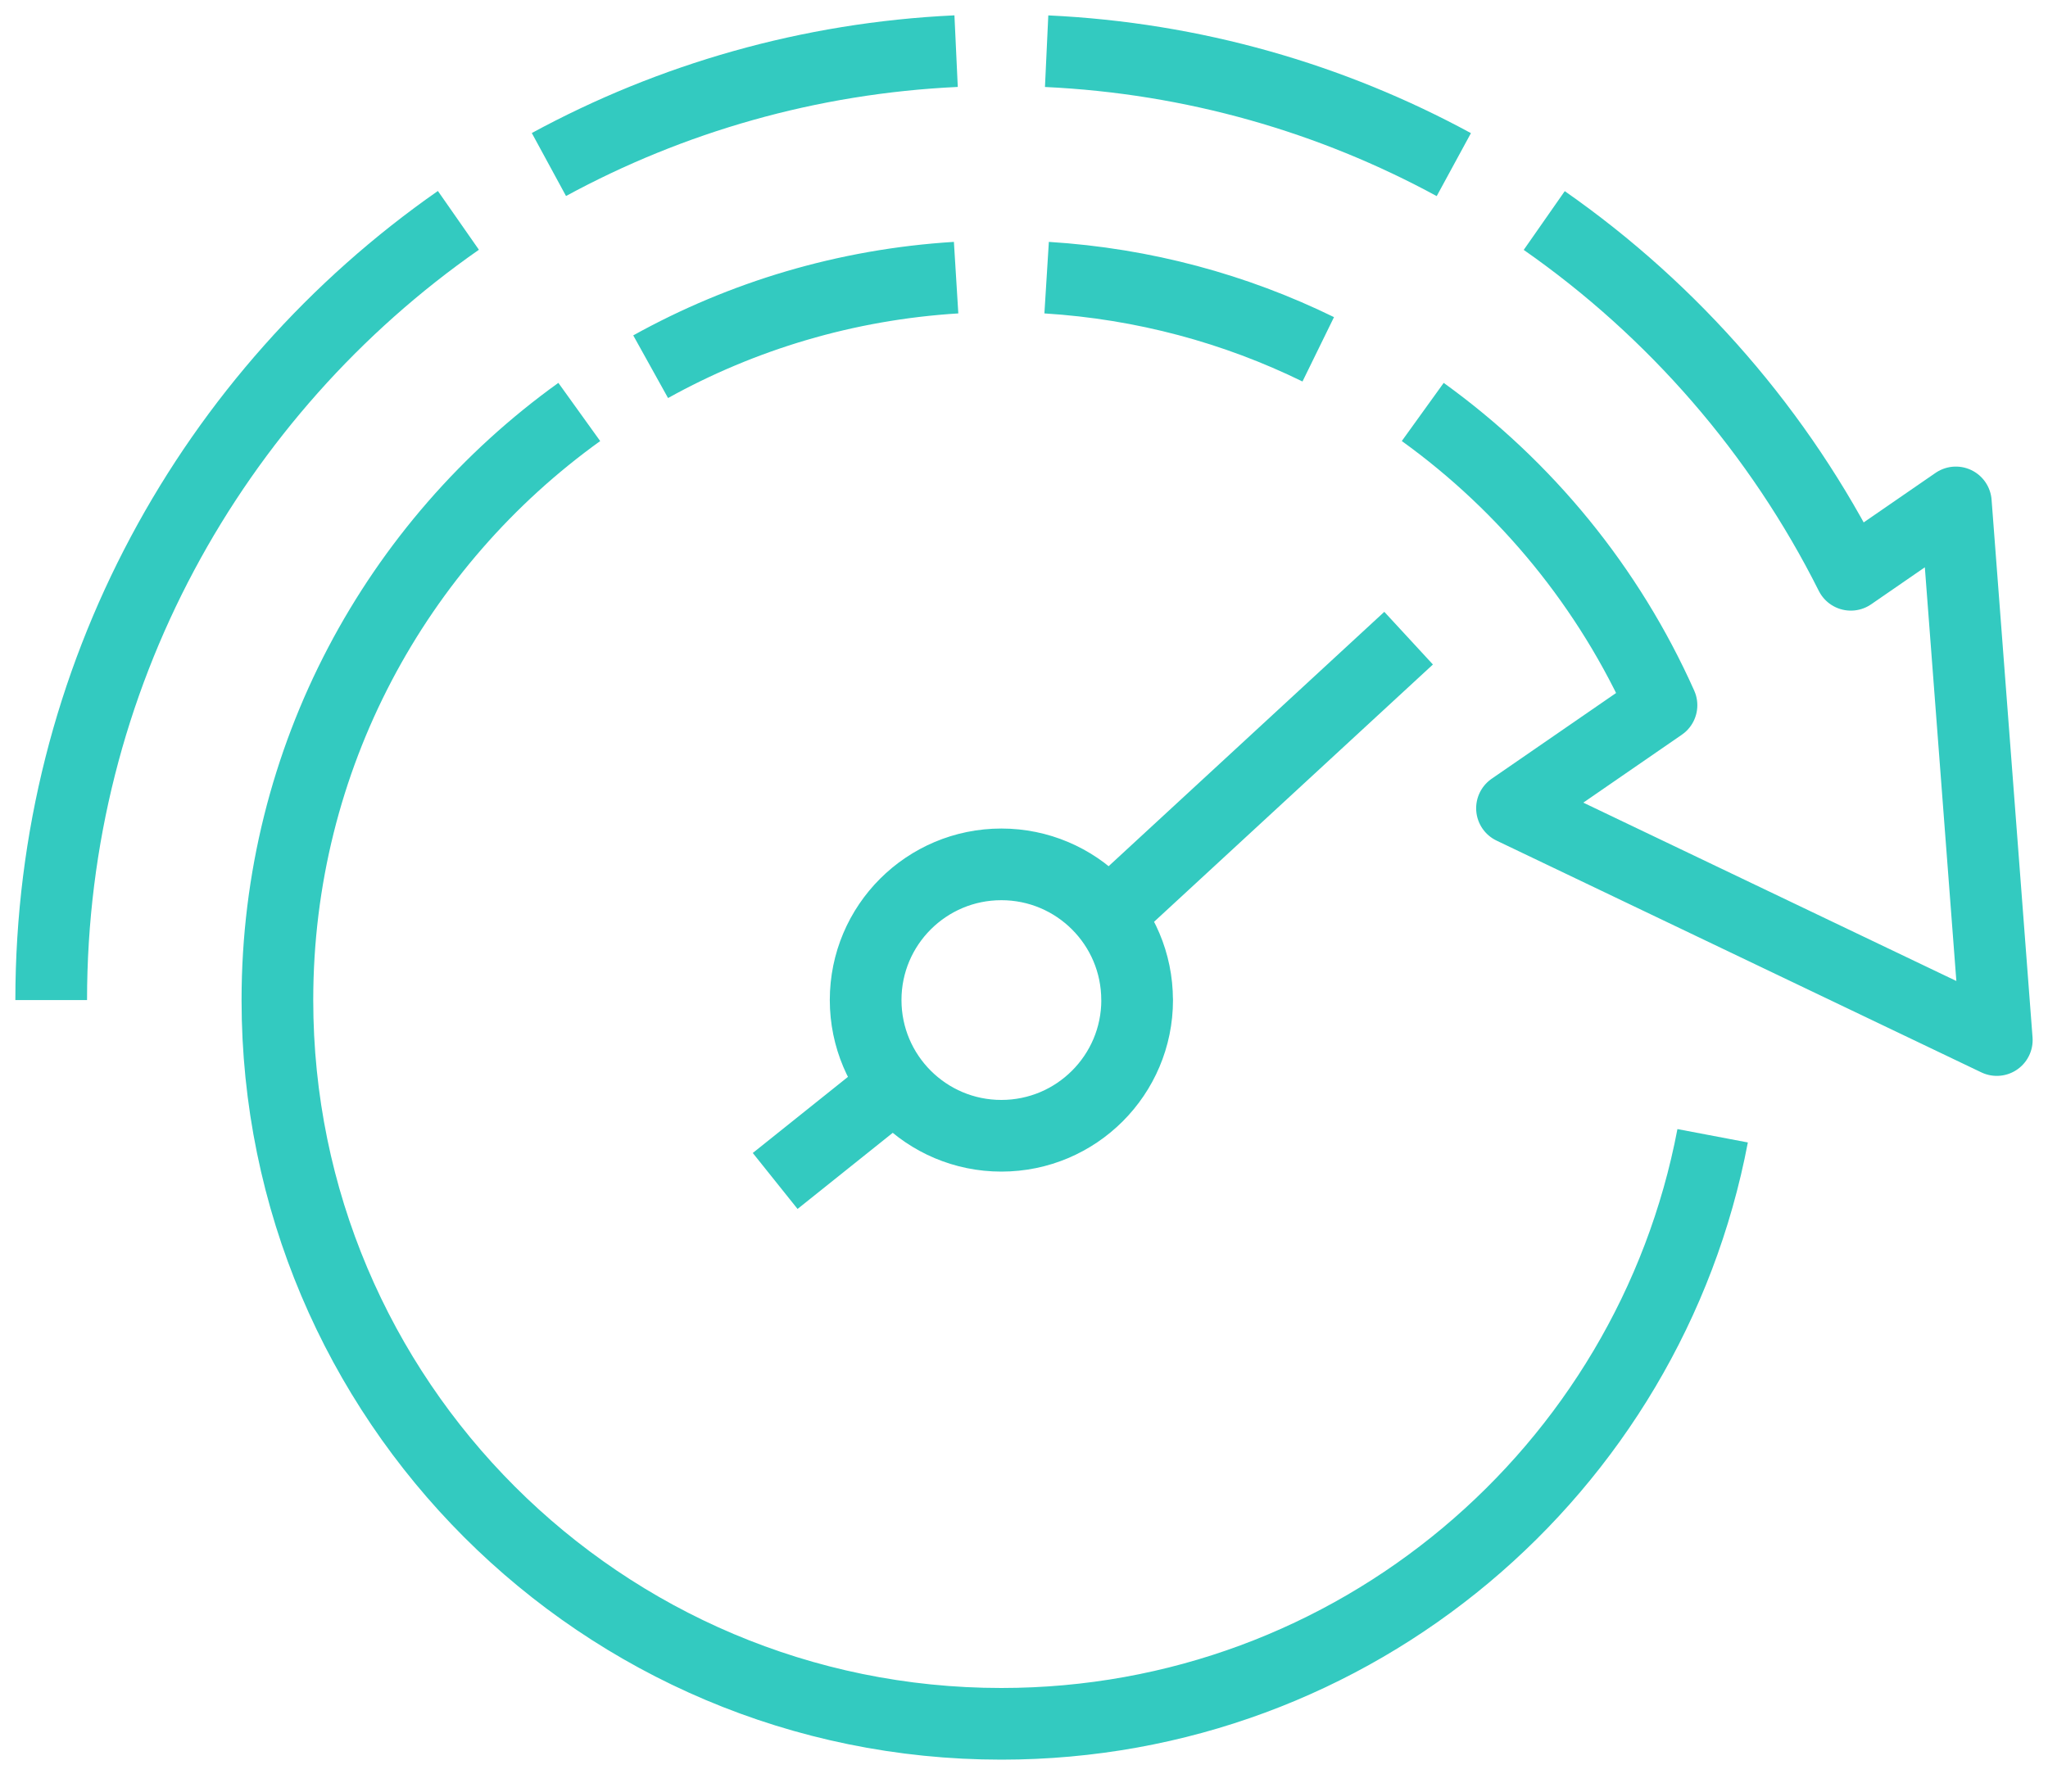
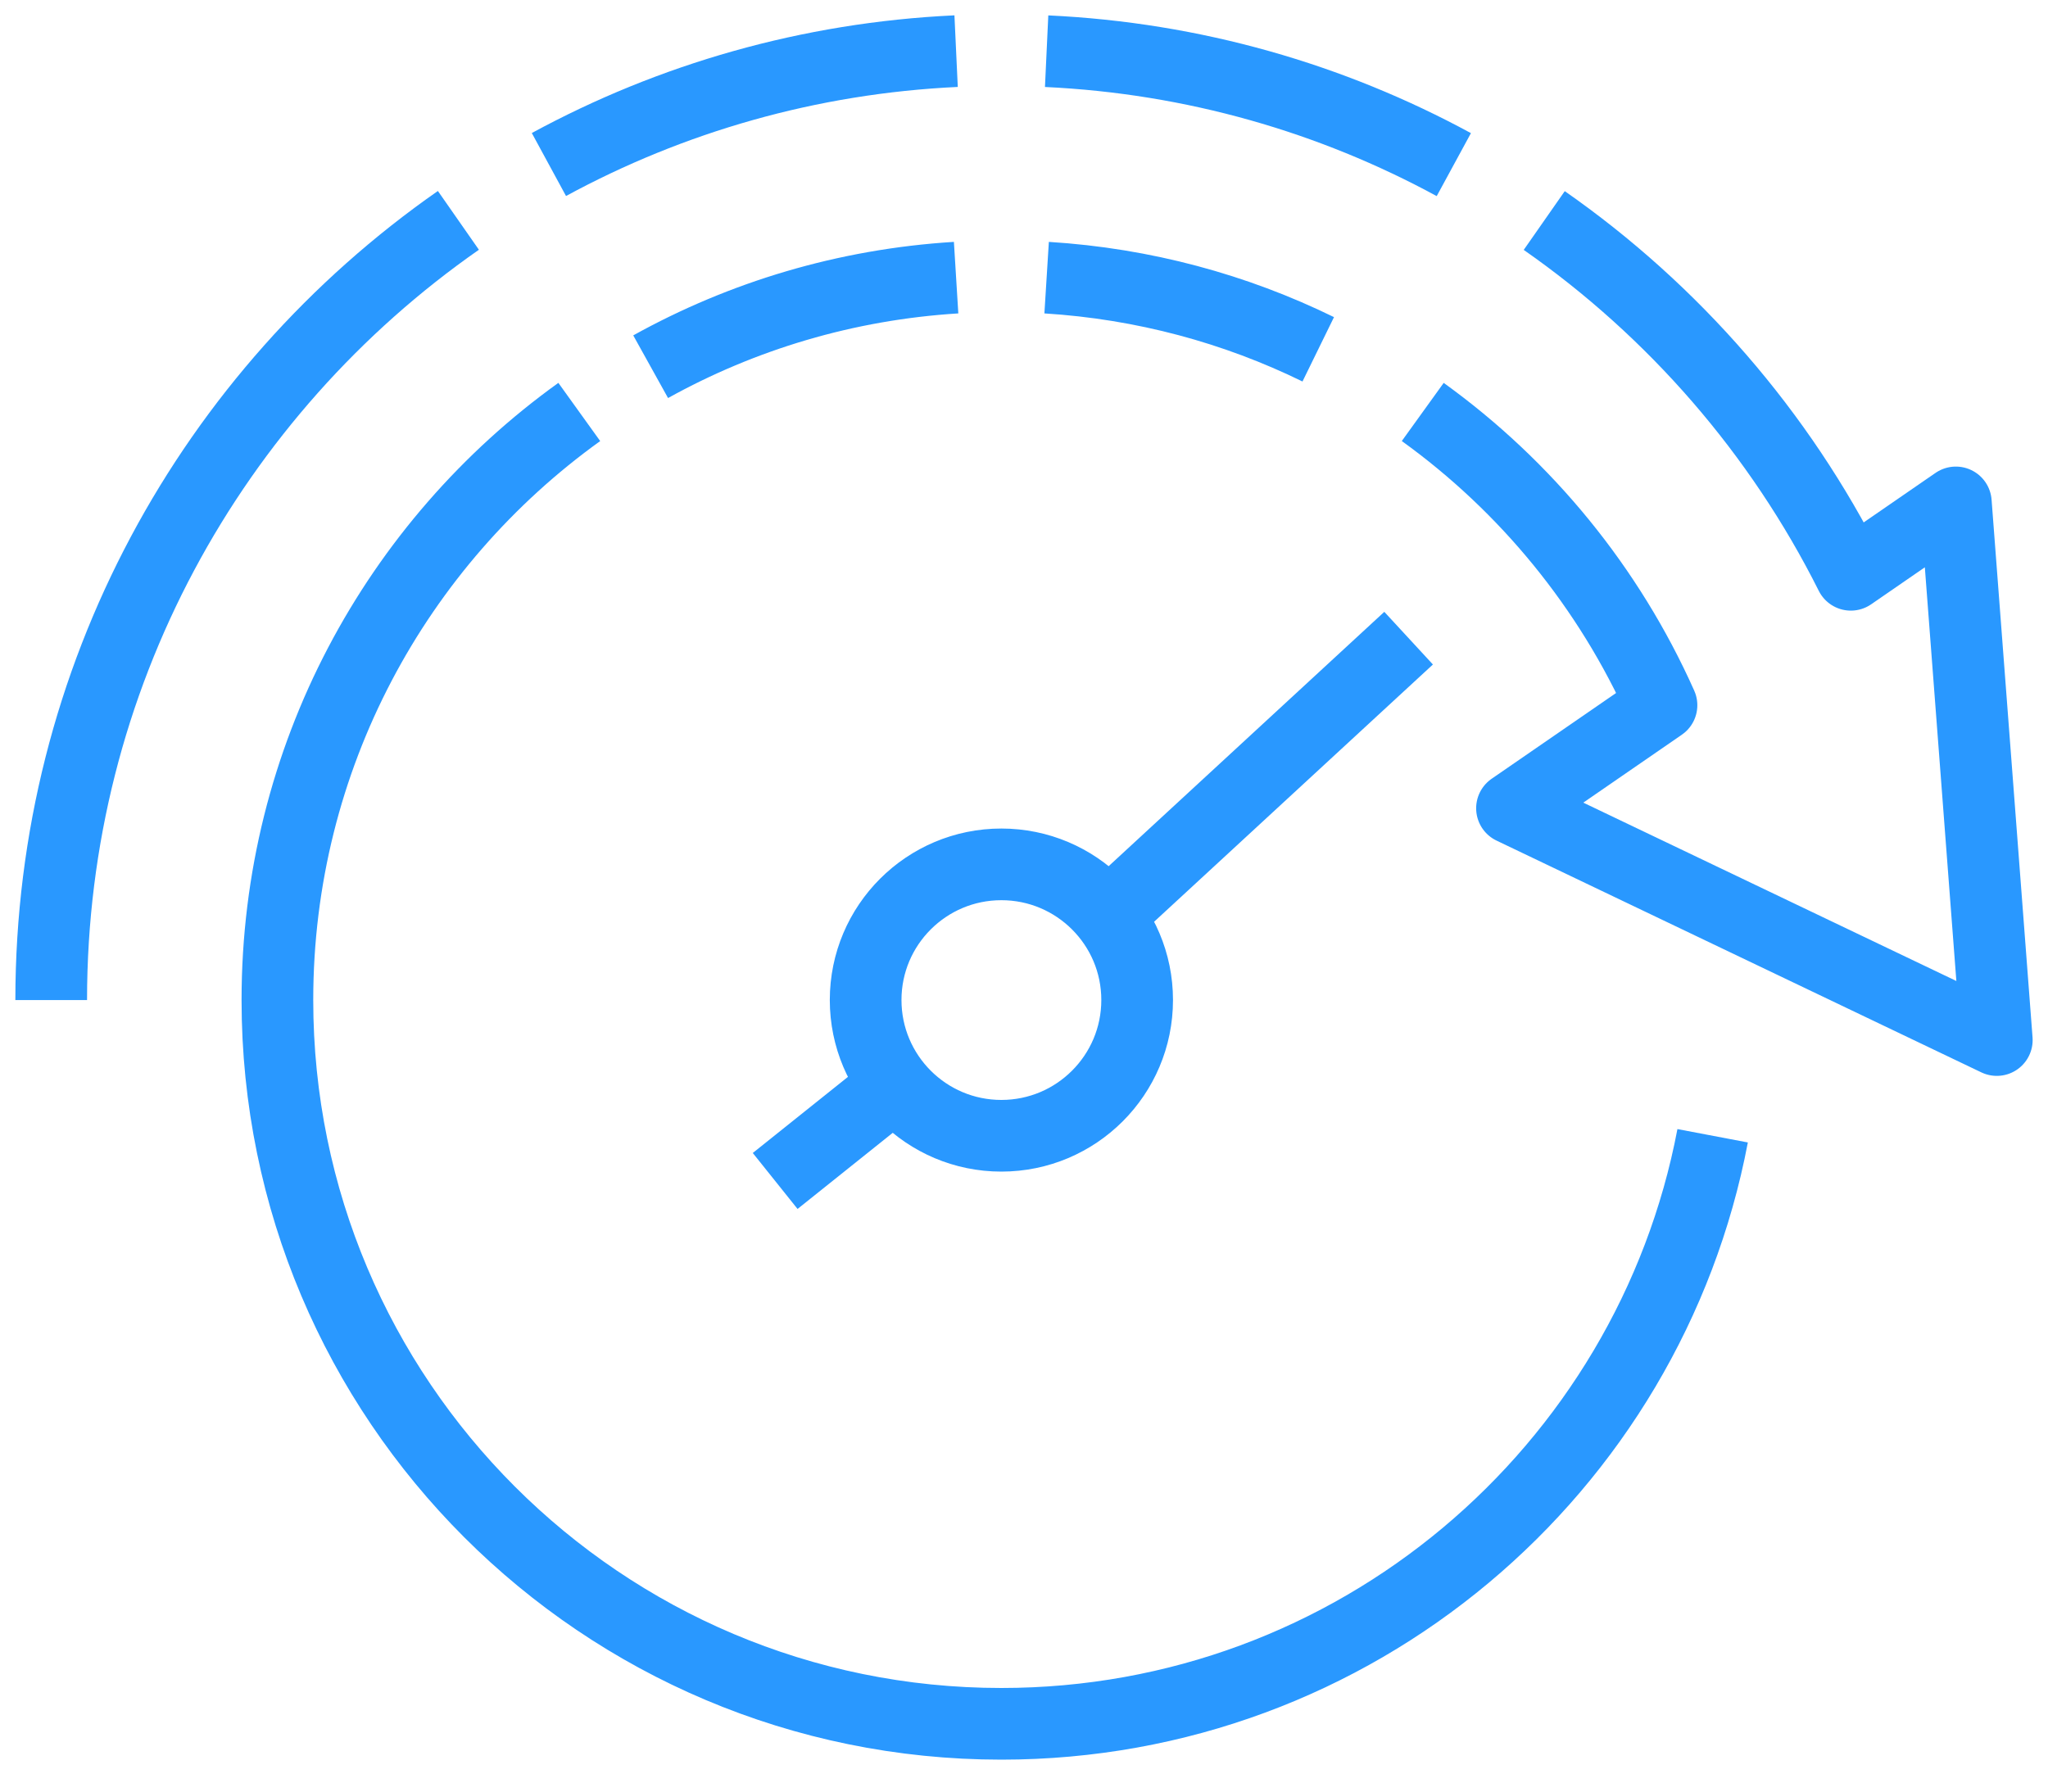
- <svg xmlns="http://www.w3.org/2000/svg" width="40" height="35" viewBox="0 0 40 35">
-   <g fill="none" fill-rule="evenodd" stroke="#33CAC0" stroke-linejoin="round" stroke-width="1.4">
-     <path d="M21.21 18.536c0 1.465-1.188 2.652-2.652 2.652-1.464 0-2.651-1.187-2.651-2.652 0-1.464 1.187-2.65 2.651-2.65 1.464 0 2.651 1.186 2.651 2.65zM20.767 16.769L26.512 11.467M14.14 22.071L16.349 20.304M17.674-.001c-2.869.134-5.569.92-7.953 2.215M27.395 2.216C25.012.921 22.312.134 19.442 0M26.788 7.048c2.018 1.454 3.637 3.43 4.663 5.729l-2.92 2.013L38 19.318 37.2 8.815l-2.051 1.414c-1.392-2.777-3.46-5.156-5.988-6.921M19.442 4.424c1.895.118 3.687.608 5.305 1.4M11.708 6.164c1.786-.992 3.811-1.607 5.966-1.74" transform="translate(1 1)" />
-     <path d="M32.45 21.188c-1.242 6.541-6.988 11.488-13.892 11.488-7.81 0-14.14-6.331-14.14-14.14 0-4.732 2.325-8.922 5.896-11.488M7.953 3.305C3.146 6.659 0 12.23 0 18.537" transform="translate(1 1)" />
-   </g>
+ <svg xmlns="http://www.w3.org/2000/svg" width="40" height="35" viewBox="0 0 40 35" fill="none">
+   <path d="M21.767 17.769L27.512 12.467M15.14 23.071L17.349 21.304M18.674 0.999C15.805 1.133 13.105 1.919 10.721 3.214M28.395 3.216C26.012 1.921 23.312 1.134 20.442 1M27.788 8.048C29.806 9.502 31.425 11.478 32.451 13.777L29.531 15.79L39 20.318L38.2 9.815L36.149 11.229C34.757 8.452 32.689 6.073 30.161 4.308M20.442 5.424C22.337 5.542 24.129 6.032 25.747 6.824M12.708 7.164C14.494 6.172 16.519 5.557 18.674 5.424M22.21 19.536C22.21 21.001 21.022 22.188 19.558 22.188C18.094 22.188 16.907 21.001 16.907 19.536C16.907 18.072 18.094 16.886 19.558 16.886C21.022 16.886 22.21 18.072 22.21 19.536Z" stroke="#2998FF" stroke-width="1.4" stroke-linejoin="round" />
+   <path d="M33.45 22.188C32.208 28.729 26.462 33.676 19.558 33.676C11.748 33.676 5.418 27.345 5.418 19.536C5.418 14.804 7.743 10.614 11.314 8.048M8.953 4.305C4.146 7.659 1 13.23 1 19.537" stroke="#2998FF" stroke-width="1.4" stroke-linejoin="round" />
</svg>
